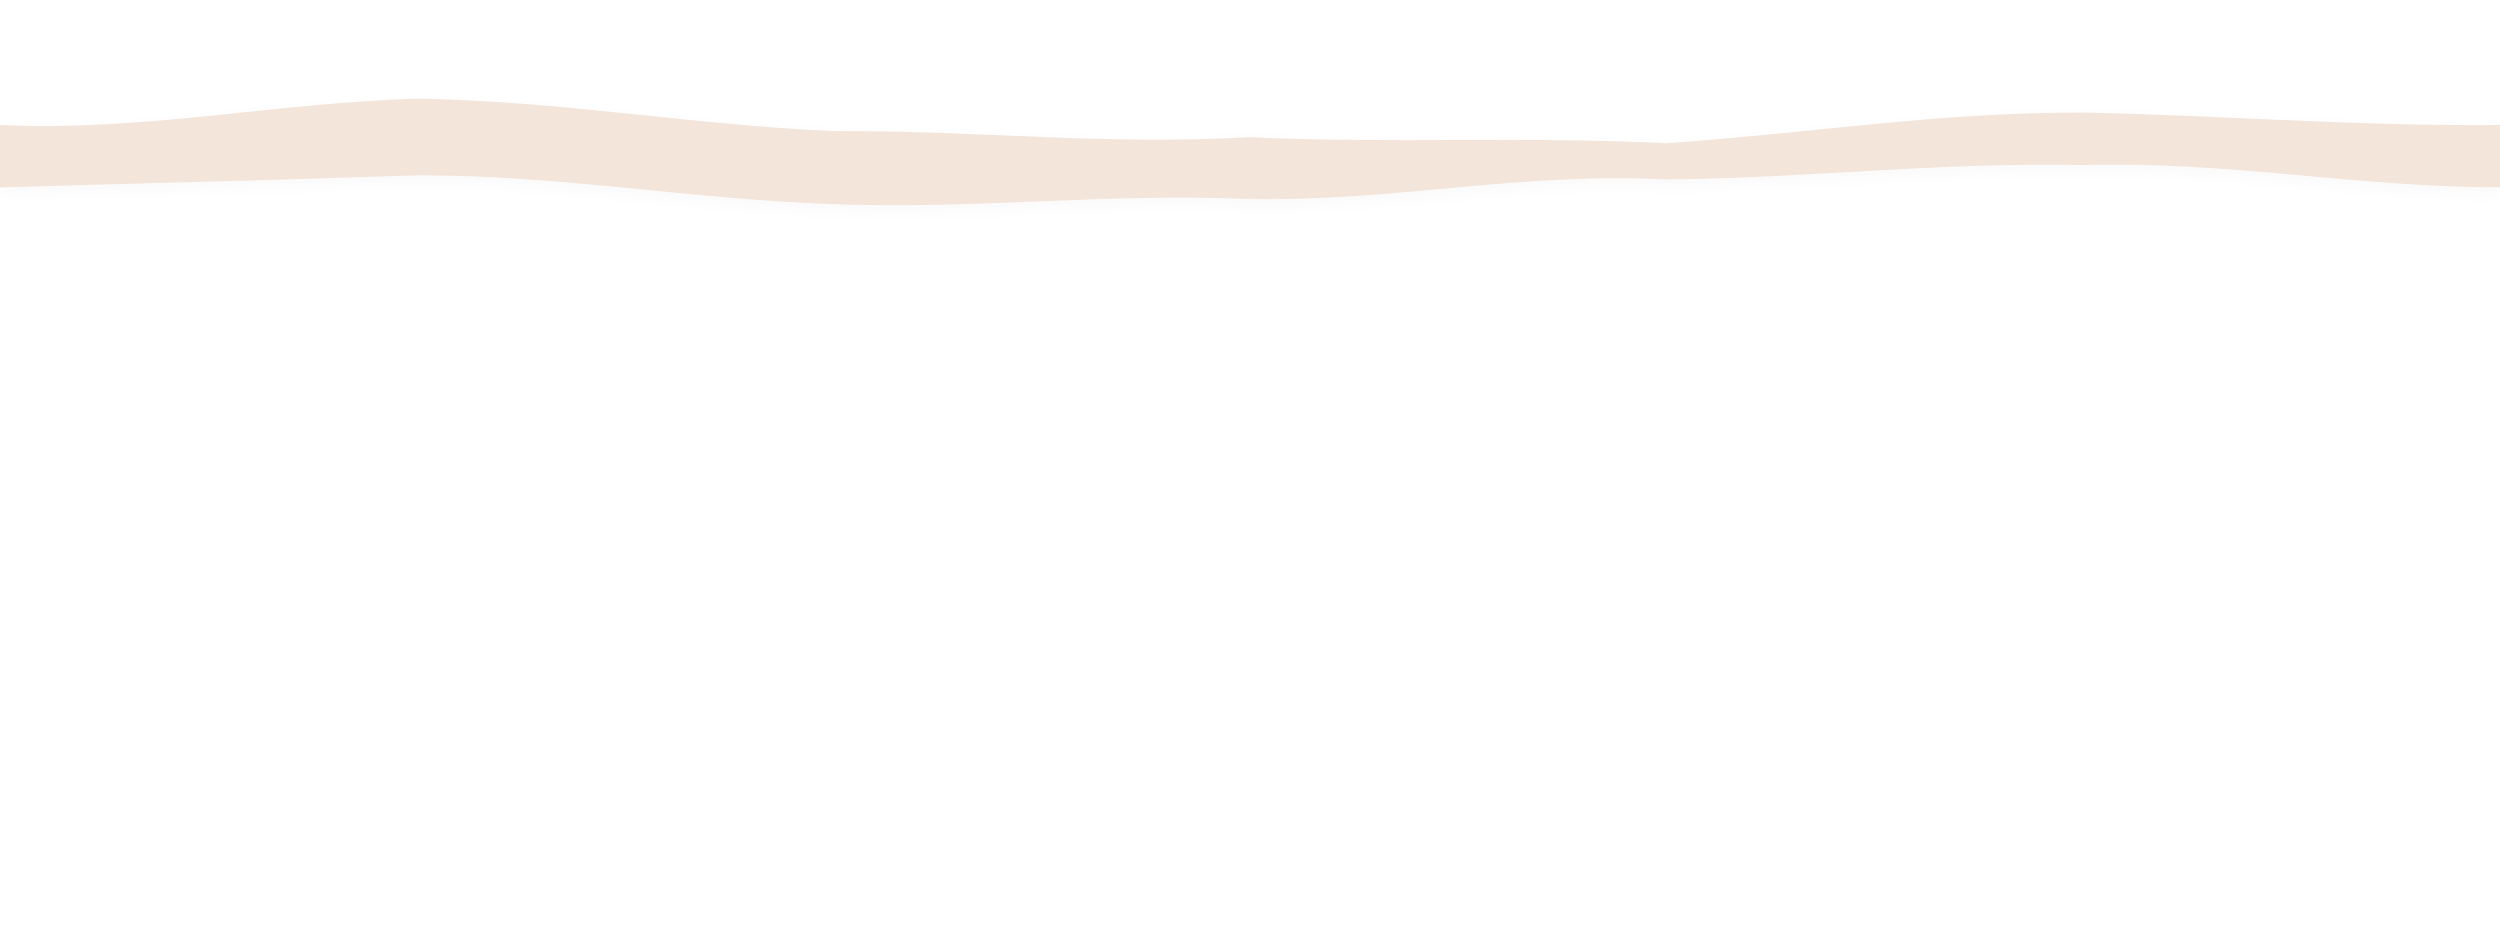
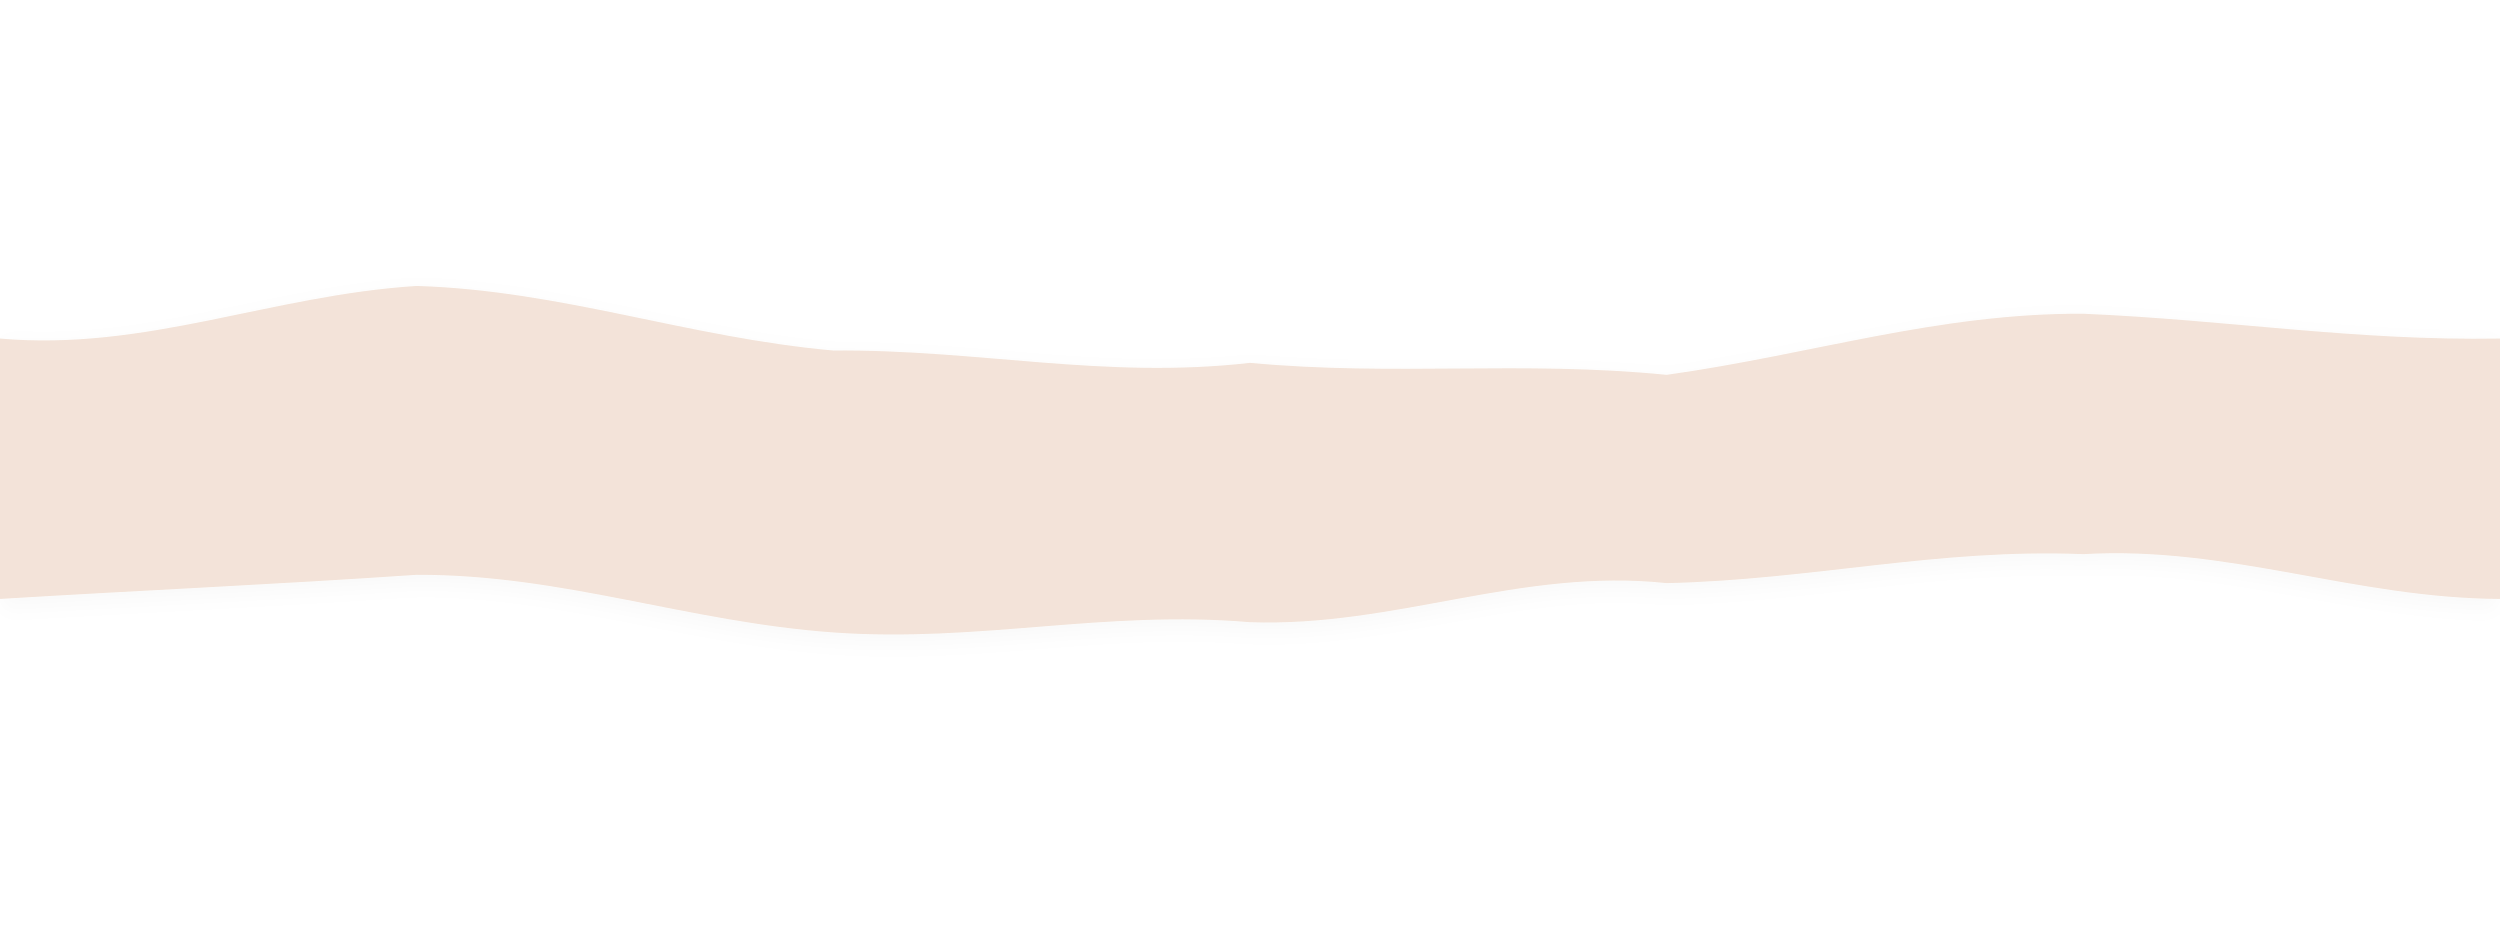
<svg xmlns="http://www.w3.org/2000/svg" width="1440" height="540" viewBox="0 0 1440 540">
  <defs>
    <filter id="f" x="-10%" y="-80%" width="120%" height="260%">
-       <feDropShadow dx="0" dy="3" stdDeviation="4" flood-color="#2B2B28" flood-opacity="0.08" />
+       <feDropShadow dx="0" dy="4" stdDeviation="6" flood-color="#2B2B28" flood-opacity="0.09" />
    </filter>
  </defs>
-   <path d="M0,72.0 C84.0,75.7 156.0,59.5 240.0,56.8 C324.0,58.2 396.0,71.7 480.0,75.5 C564.0,75.1 636.0,83.8 720.0,79.0 C804.0,82.9 876.0,78.3 960.0,82.5 C1044.0,76.6 1116.0,64.7 1200.0,64.8 C1284.0,66.6 1356.0,72.7 1440.0,72.0 L1440,108.0 C1356.0,107.8 1284.0,92.7 1200.0,95.1 C1116.0,93.4 1044.0,102.5 960.0,103.4 C876.0,99.0 804.0,116.1 720.0,114.7 C636.0,111.1 564.0,120.7 480.0,117.6 C396.0,114.7 324.0,100.9 240.0,101.0 C156.0,103.9 84.0,105.5 0.0,108.0 Z" fill="#D9A886" opacity="0.3" filter="url(#f)" />
+   <path d="M0,195.0 C84.0,202.4 156.0,170.0 240.0,164.7 C324.0,167.3 396.0,194.4 480.0,201.9 C564.0,201.2 636.0,218.6 720.0,209.0 C804.0,216.8 876.0,207.6 960.0,215.9 C1044.0,204.1 1116.0,180.3 1200.0,180.7 C1284.0,184.3 1356.0,196.4 1440.0,195.0 L1440,345.0 C1356.0,344.6 1284.0,314.3 1200.0,319.2 C1116.0,315.8 1044.0,334.0 960.0,335.9 C876.0,326.9 804.0,361.3 720.0,358.4 C636.0,351.2 564.0,370.3 480.0,364.3 C396.0,358.3 324.0,330.8 240.0,331.1 C156.0,336.8 84.0,339.9 0.0,345.0 Z" fill="#D9A886" opacity="0.32" filter="url(#f)" />
</svg>
